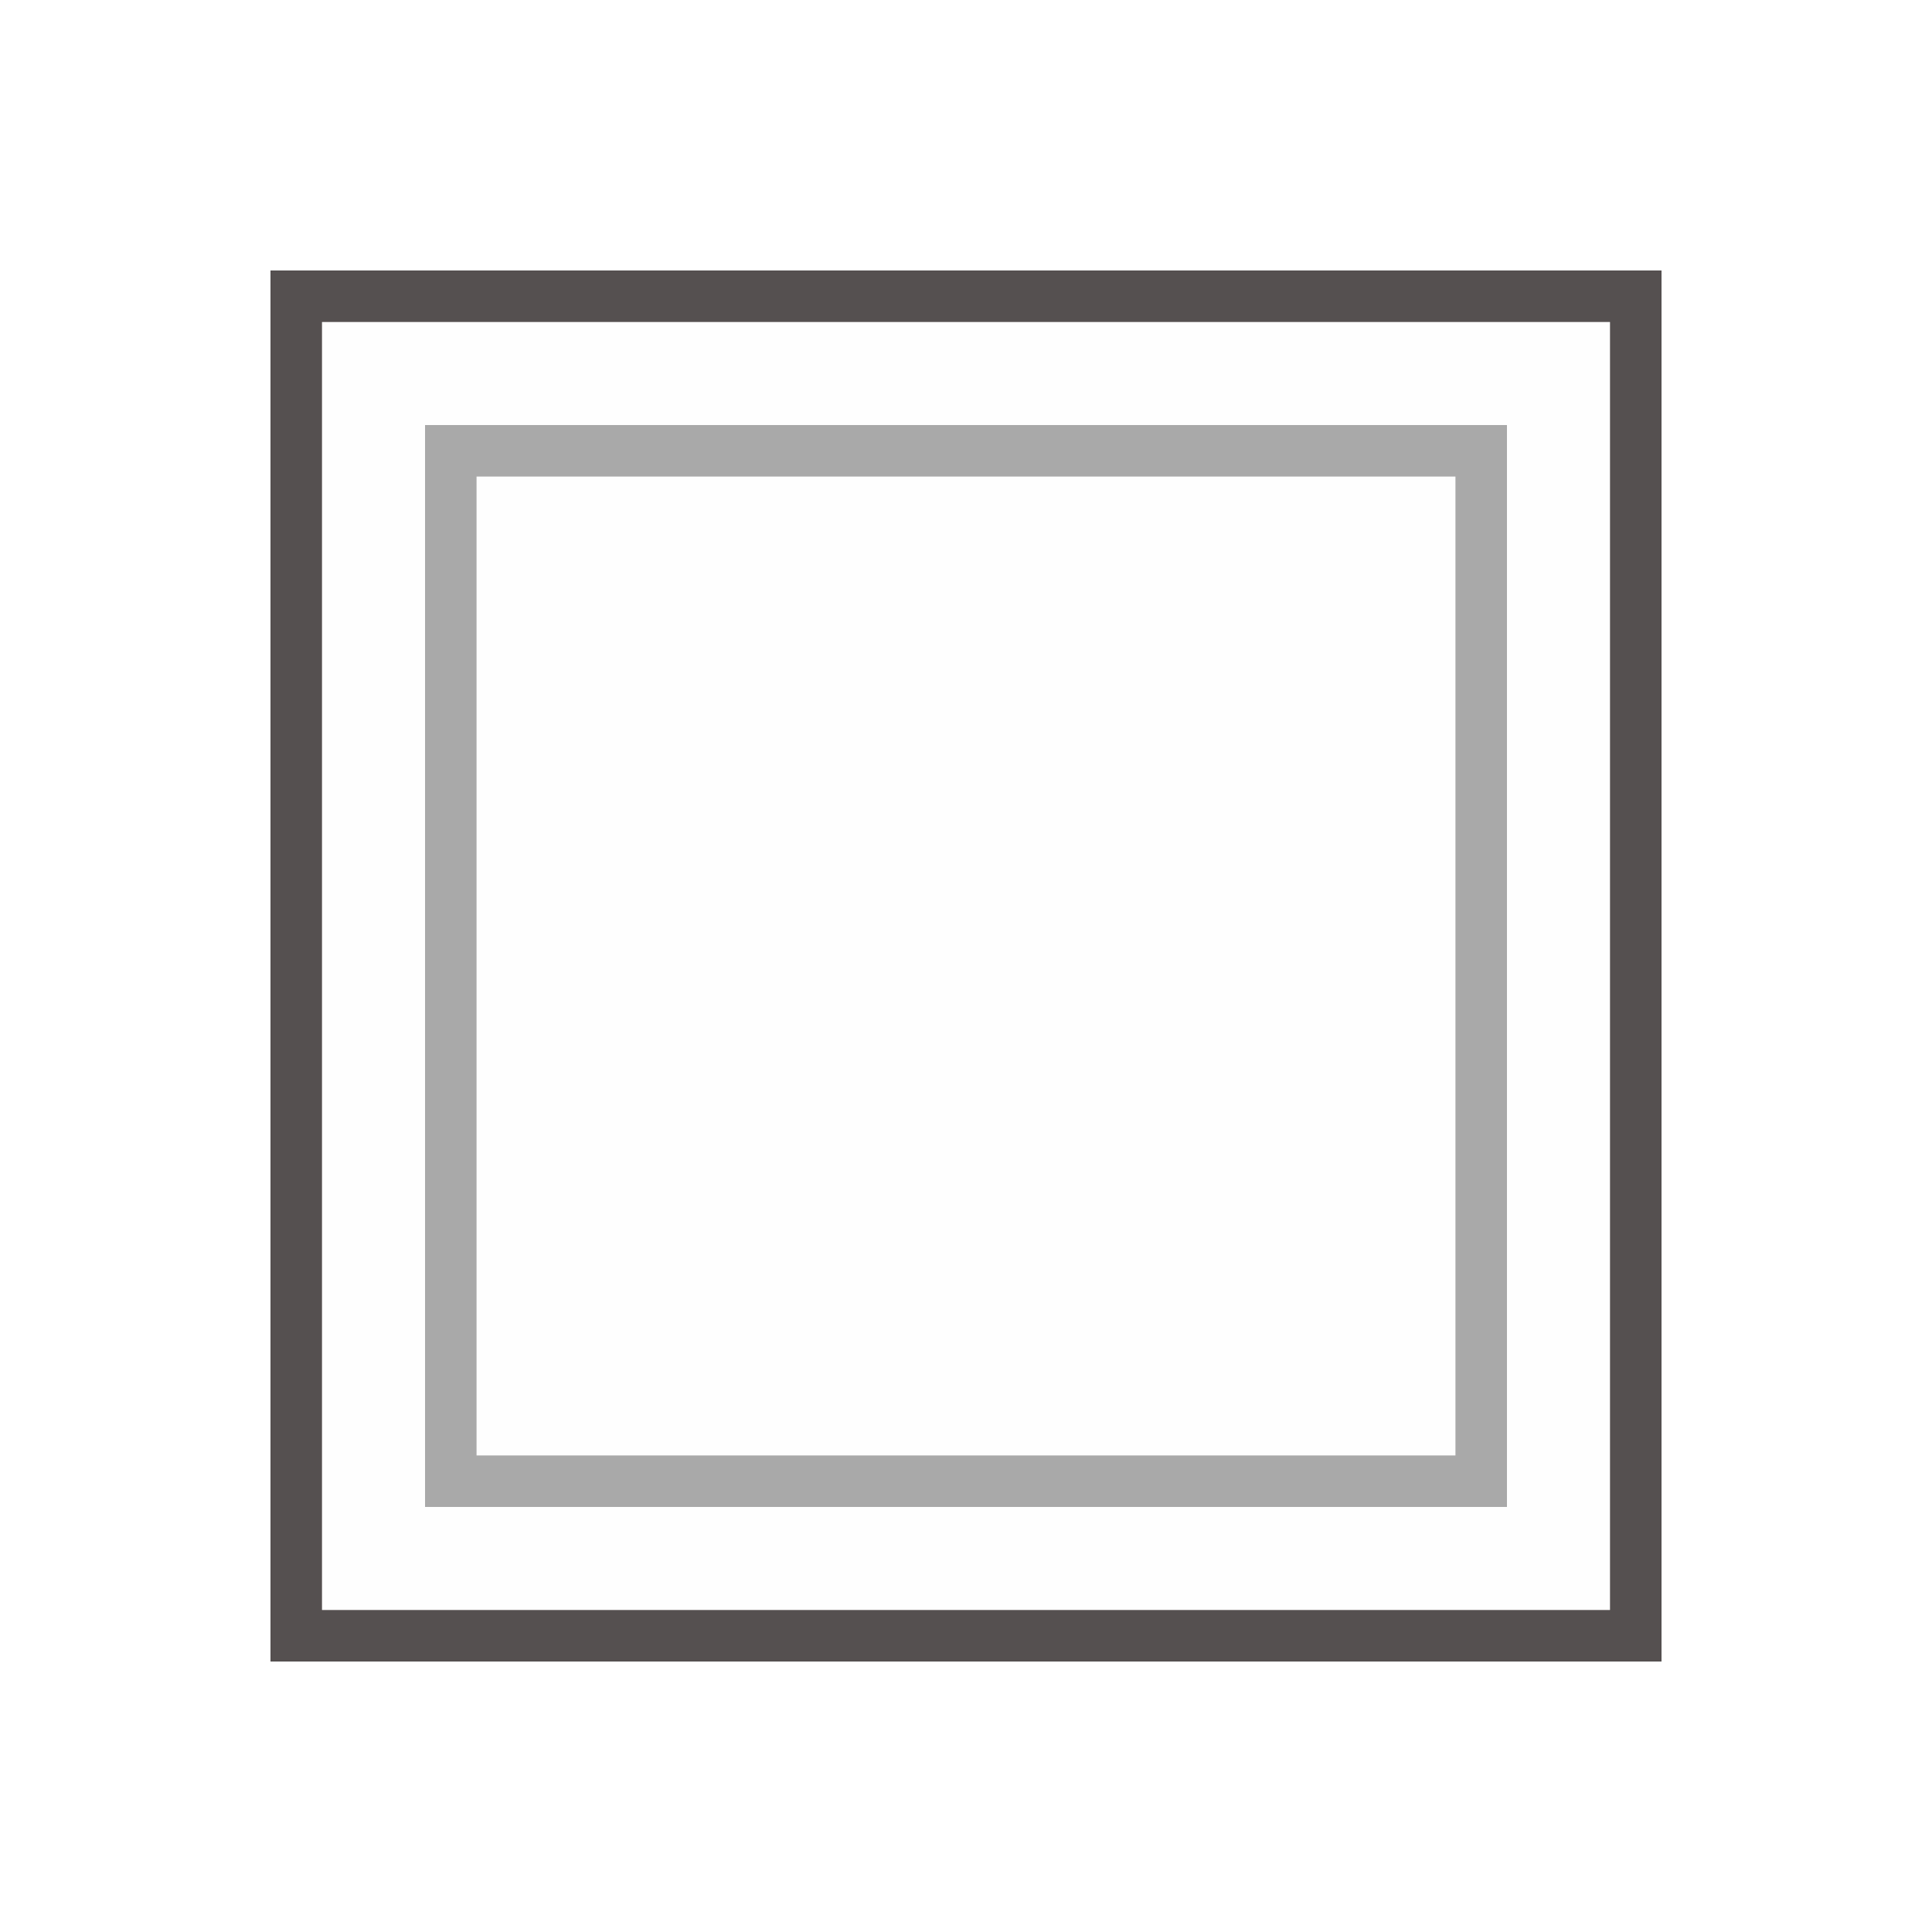
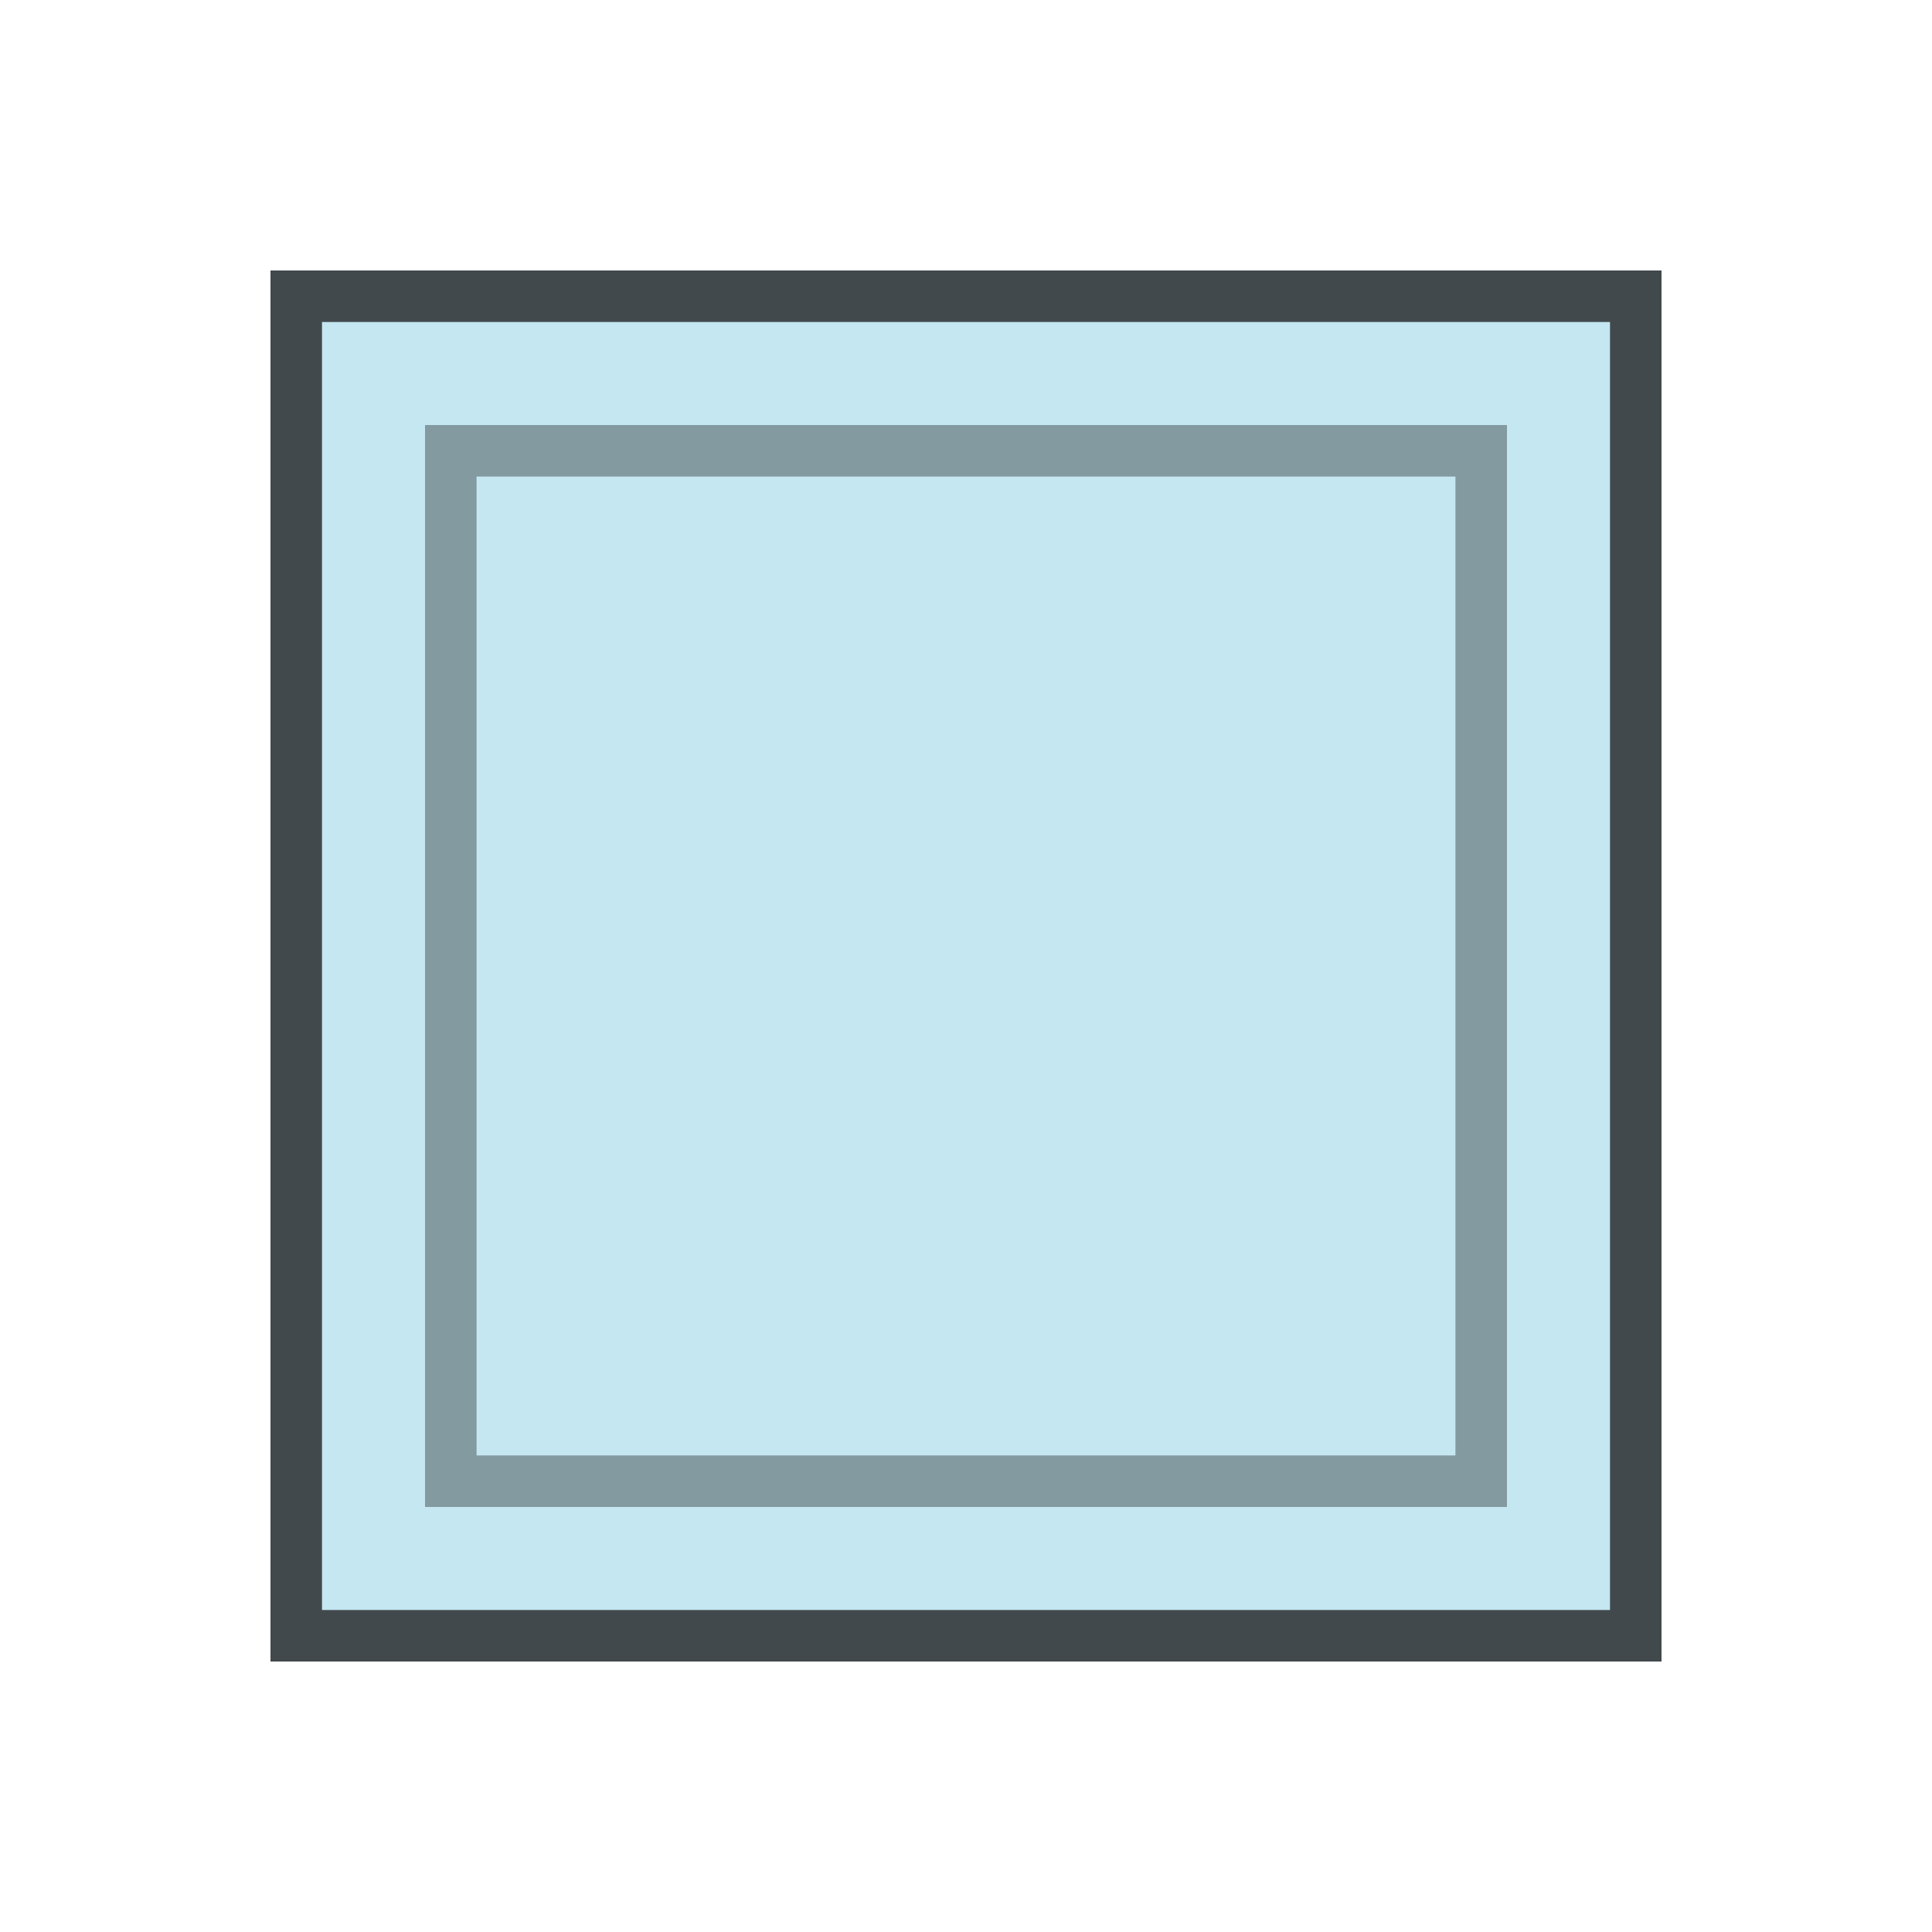
<svg xmlns="http://www.w3.org/2000/svg" id="Layer_1" width="150" height="150" version="1.1" viewBox="0 0 150 150">
-   <rect x="21" y="21" width="108" height="108" fill="#555050" />
-   <rect x="25" y="25" width="100" height="100" fill="#fefefe" />
-   <rect x="33" y="33" width="84" height="84" fill="#a9a9a9" />
-   <rect x="37" y="37" width="76" height="76" fill="#fefefe" />
+   <rect x="21" y="21" width="108" height="108" fill="#42494c" />
+   <rect x="25" y="25" width="100" height="100" fill="#c4e7f2" />
+   <rect x="33" y="33" width="84" height="84" fill="#839aa1" />
+   <rect x="37" y="37" width="76" height="76" fill="#c4e7f2" />
</svg>
